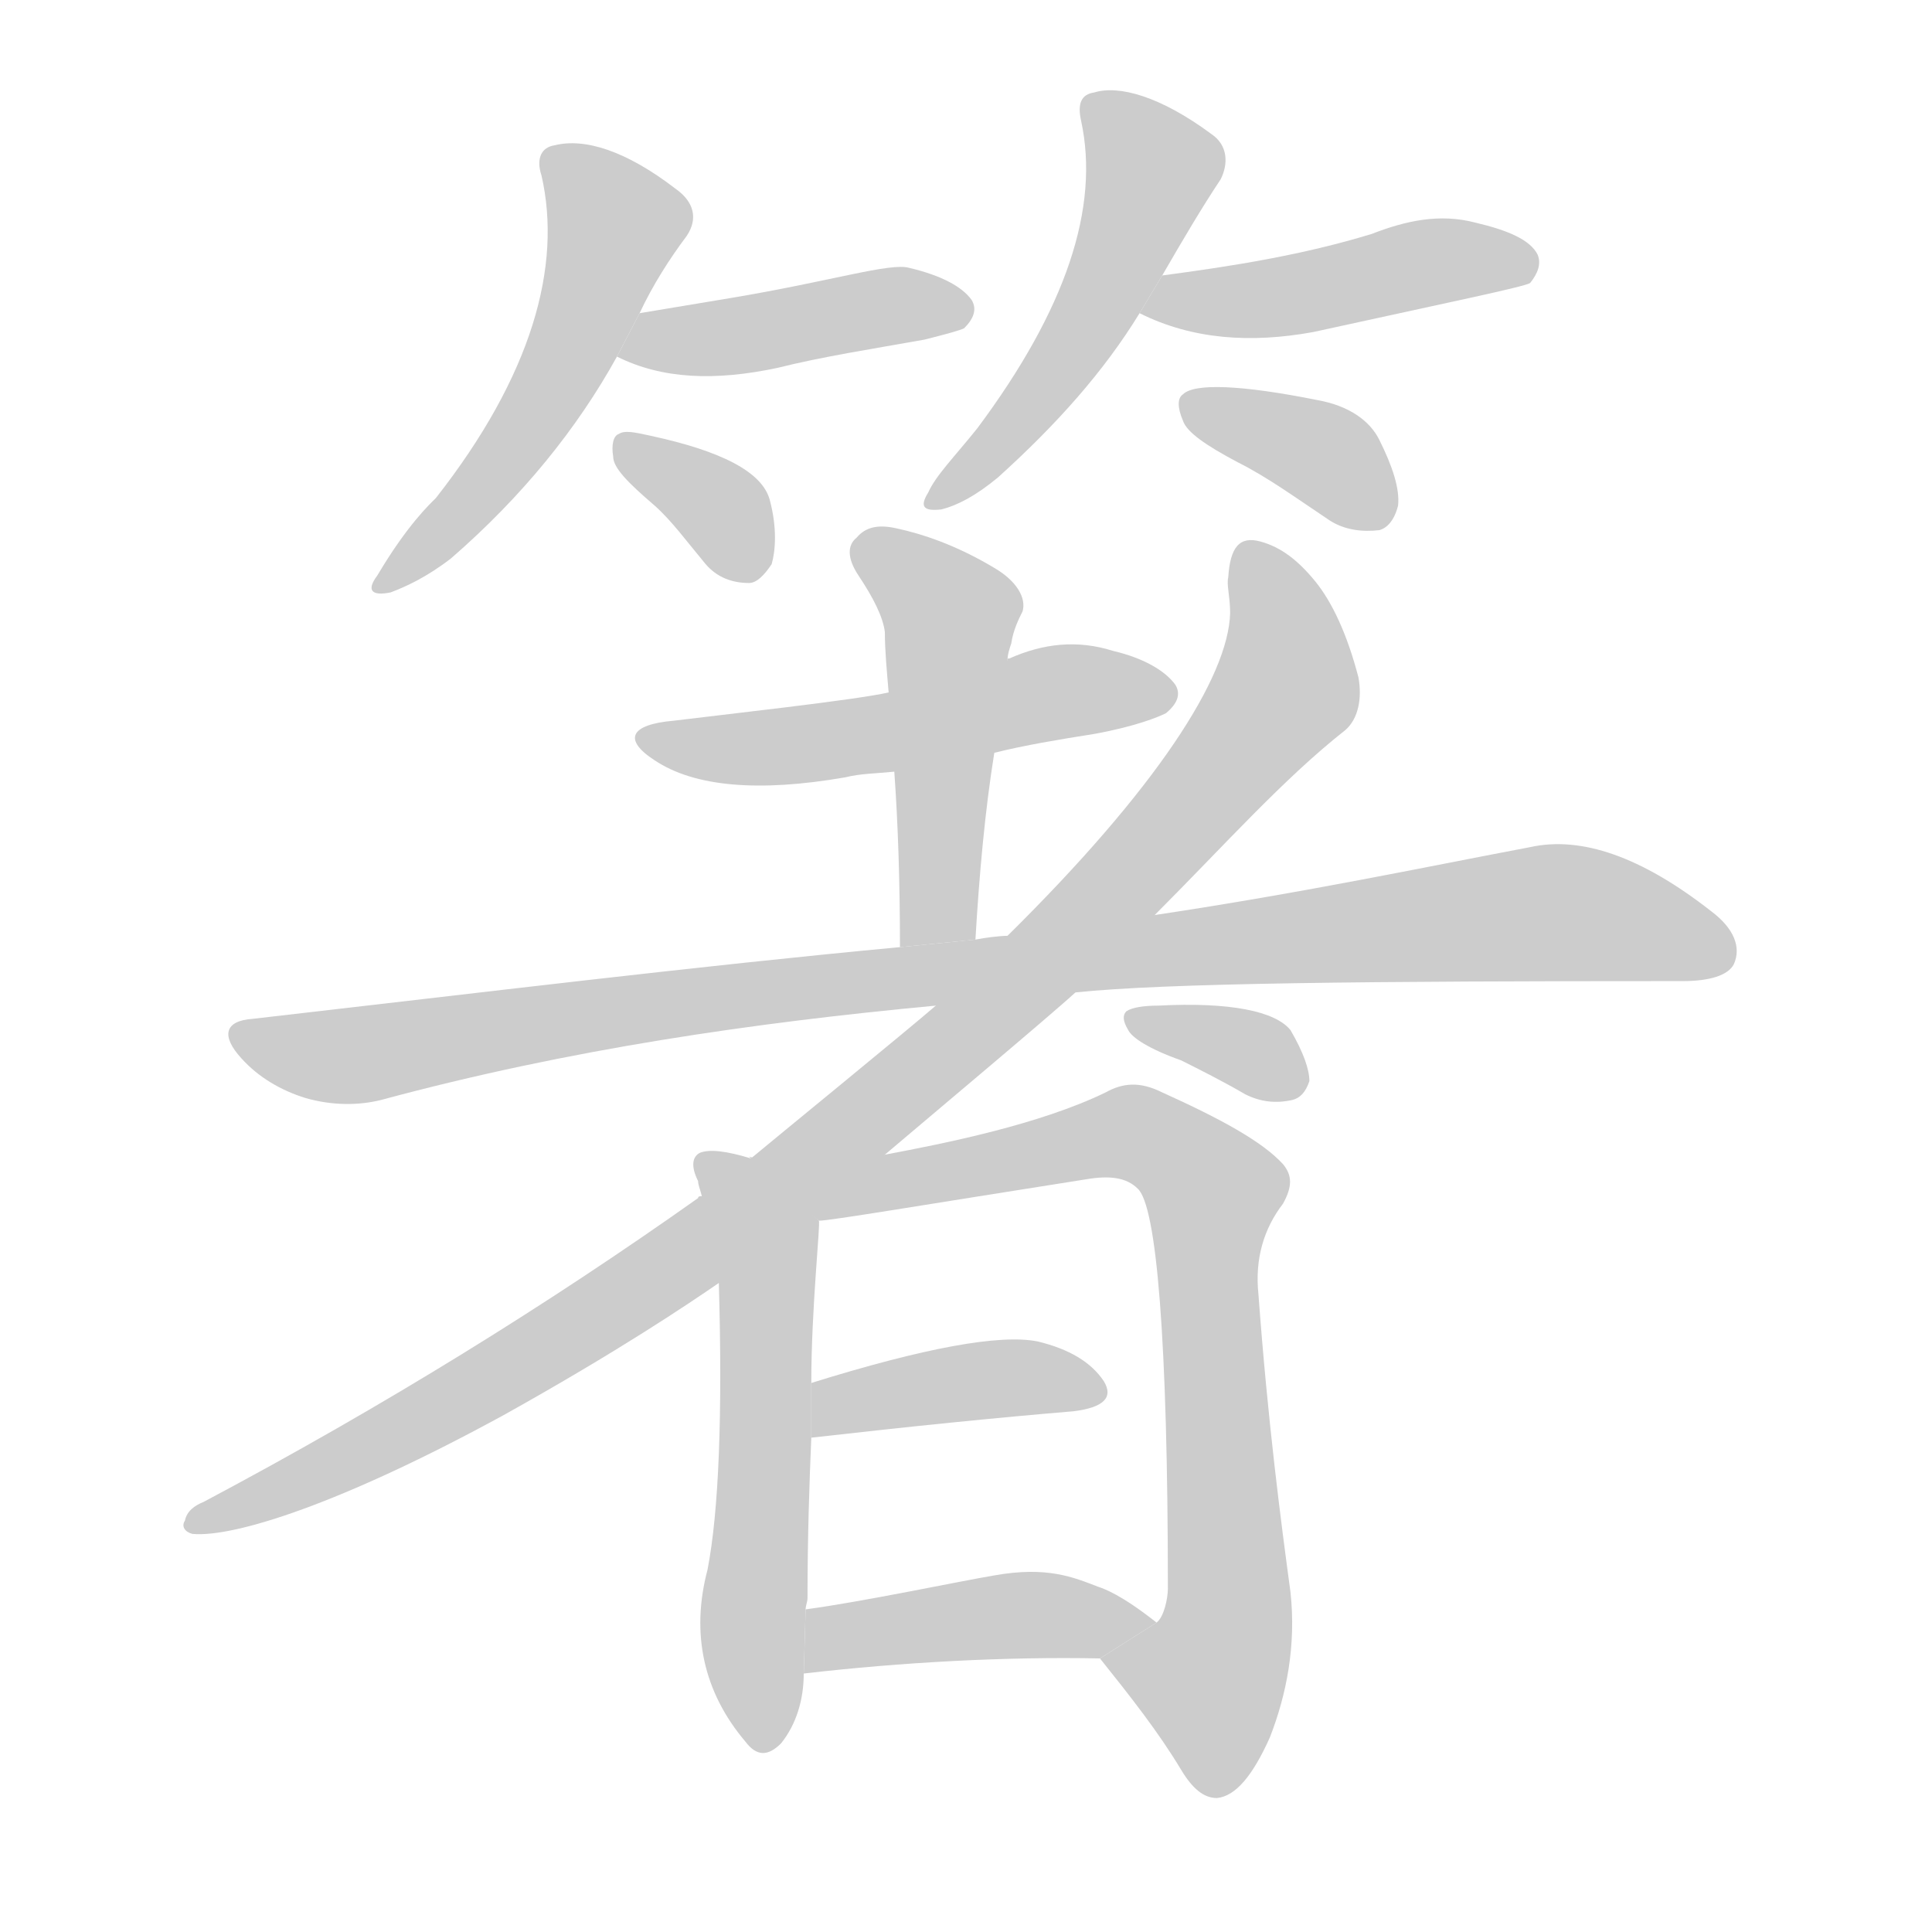
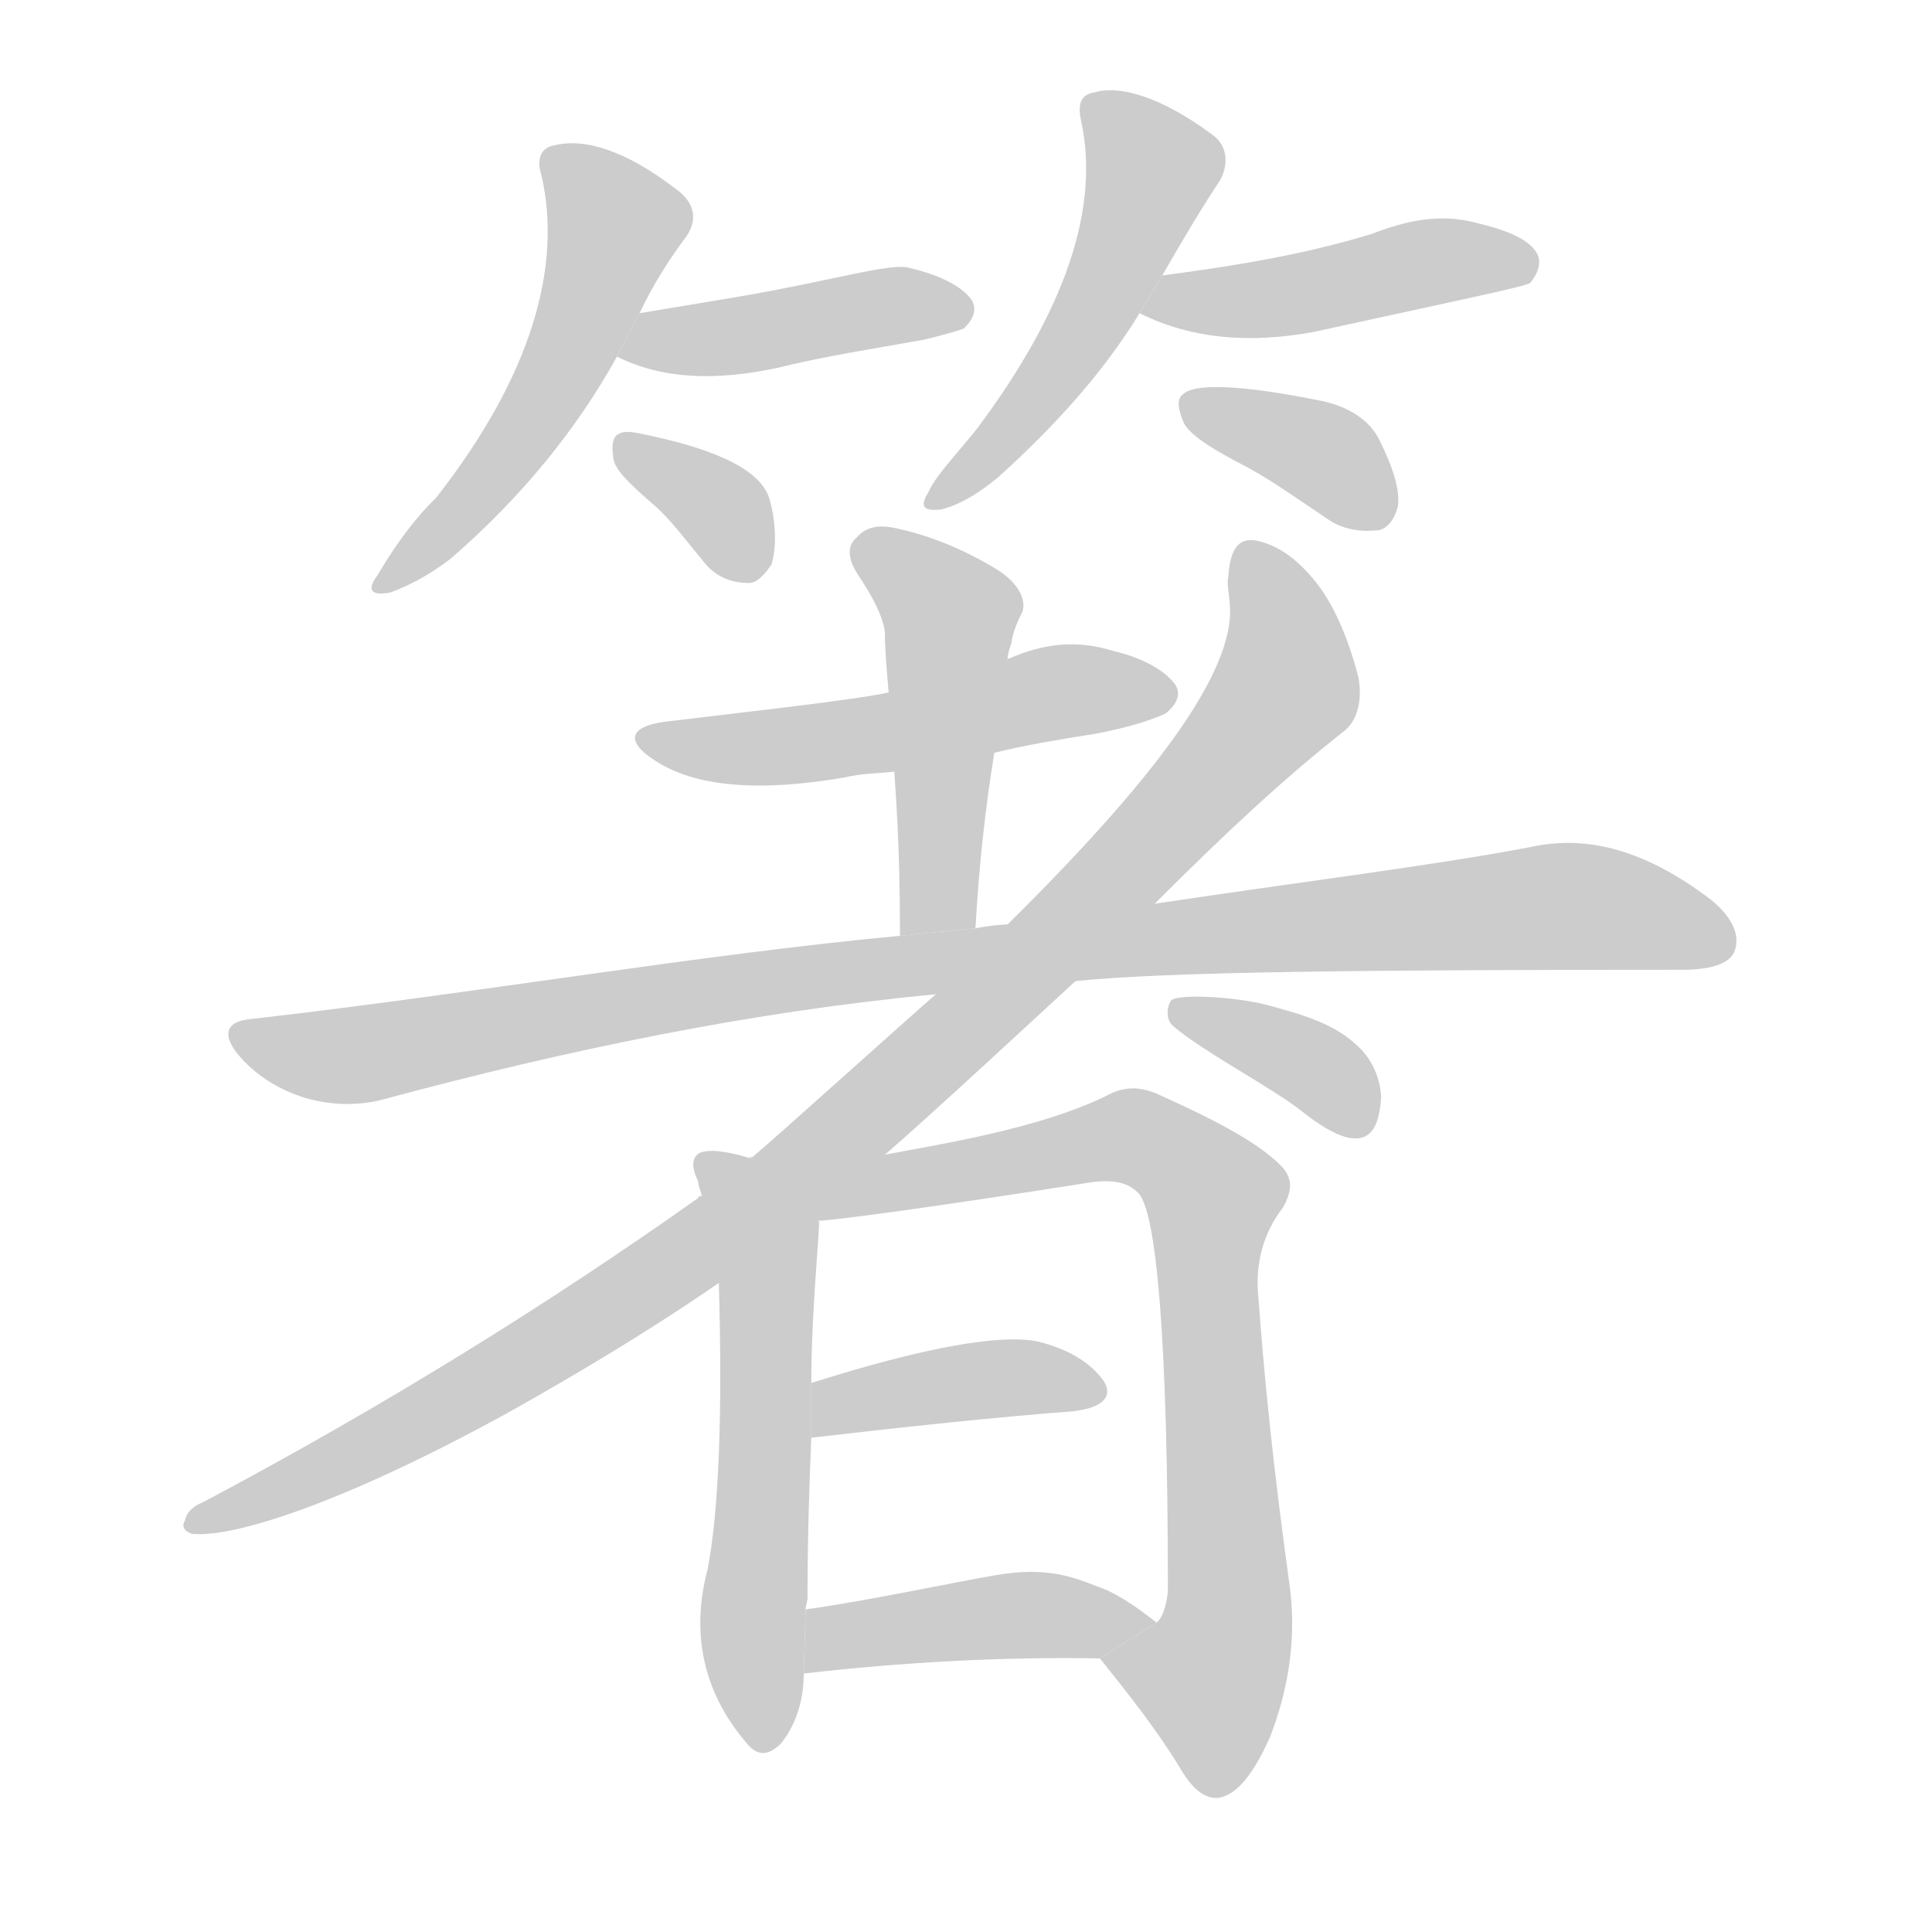
<svg xmlns="http://www.w3.org/2000/svg" xmlns:xlink="http://www.w3.org/1999/xlink" id="z31672" class="acjk" version="1.1" viewBox="0 0 1024 1024">
  <style>

@keyframes z31672k {
	from {
		stroke:#c00;
		stroke-dashoffset:3000;
	}
	75% {
		stroke:#c00;
		stroke-dashoffset:0;
	}
	to {
		stroke:#000;
	}
}
#z31672 path[clip-path] {
	animation:z31672k 1s linear both;
	stroke-dasharray:3000;
	stroke-width:128;
	stroke-linecap:round;
	fill:none;
}
#z31672 path[clip-path="url(#z31672c1)"] {animation-delay:1s;}
#z31672 path[clip-path="url(#z31672c2)"] {animation-delay:2s;}
#z31672 path[clip-path="url(#z31672c3)"] {animation-delay:3s;}
#z31672 path[clip-path="url(#z31672c4)"] {animation-delay:4s;}
#z31672 path[clip-path="url(#z31672c5)"] {animation-delay:5s;}
#z31672 path[clip-path="url(#z31672c6)"] {animation-delay:6s;}
#z31672 path[clip-path="url(#z31672c7)"] {animation-delay:7s;}
#z31672 path[clip-path="url(#z31672c8)"] {animation-delay:8s;}
#z31672 path[clip-path="url(#z31672c9)"] {animation-delay:9s;}
#z31672 path[clip-path="url(#z31672c10)"] {animation-delay:10s;}
#z31672 path[clip-path="url(#z31672c11)"] {animation-delay:11s;}
#z31672 path[clip-path="url(#z31672c12)"] {animation-delay:12s;}
#z31672 path[clip-path="url(#z31672c13)"] {animation-delay:13s;}
#z31672 path[clip-path="url(#z31672c14)"] {animation-delay:14s;}
#z31672 path[clip-path="url(#z31672c15)"] {animation-delay:15s;}
#z31672 path {fill:#ccc;}

</style>
  <path id="z31672d1" d="M339 166C346 151 355 137 364 125C370 116 368 107 358 100C332 80 310 73 294 77C287 78 284 84 287 93C298 141 282 199 231 264C228 267 216 278 200 305C194 313 197 316 207 314C215 311 226 306 239 296C277 263 306 227 327 189 Z" />
  <path id="z31672d2" d="M327 189C351 201 379 202 412 195C436 189 462 185 490 180C502 177 509 175 511 174C516 169 518 164 515 159C510 152 499 146 482 142C472 139 441 149 387 158L339 166 Z" />
  <path id="z31672d3" d="M347 268C356 276 364 287 374 299C380 306 388 309 397 309C401 309 405 305 409 299C411 292 412 280 408 265C404 250 382 239 345 231C336 229 331 228 328 230C325 231 324 236 325 242C325 248 333 256 347 268 Z" />
  <path id="z31672d4" d="M616 146C627 127 637 110 647 95C651 87 651 77 642 71C615 51 593 45 580 49C573 50 571 55 573 64C583 110 565 164 518 227C506 242 496 252 492 261C487 269 490 271 499 270C507 268 517 263 529 253C560 225 585 197 604 166 Z" />
  <path id="z31672d5" d="M604 166C632 180 663 182 696 176C769 160 808 152 811 150C815 145 817 140 815 135C811 127 799 122 782 118C763 113 745 117 727 124C691 135 654 141 616 146 Z" />
  <path id="z31672d6" d="M656 245C672 253 687 264 705 276C713 281 722 282 731 281C735 280 739 276 741 268C742 259 738 247 731 233C726 223 715 215 698 212C658 204 633 203 627 209C624 211 624 216 627 223C629 229 639 236 656 245 Z" />
  <path id="z31672d7" d="M527 399C543 395 561 392 580 389C602 385 614 380 618 378C624 373 626 368 623 363C618 356 607 349 590 345C571 339 553 341 535 349C534 349 534 349 534 350L471 367C454 371 381 379 357 382C334 384 330 392 347 403C368 417 402 420 448 412C456 410 464 410 474 409 Z" />
-   <path id="z31672d8" d="M517 498C519 464 522 430 527 399L534 350C534 347 535 344 536 341C537 334 540 328 542 324C544 317 539 308 527 301C507 289 489 283 475 280C466 278 459 279 454 285C449 289 449 296 455 305C463 317 468 327 469 335C469 345 470 355 471 367L474 409C476 437 477 468 477 502 Z" />
-   <path id="z31672d9" d="M570 526C618 521 725 520 892 520C906 520 916 517 919 511C923 502 919 492 907 483C870 454 838 443 811 449C758 459 692 473 612 485L534 496C530 496 522 497 517 498L477 502C370 512 256 526 134 540C119 541 117 549 128 561C137 571 149 578 162 582C176 586 190 586 202 583C302 556 400 542 496 533 Z" />
-   <path id="z31672d10" d="M469 612C489 595 557 538 570 526L612 485C649 448 680 413 713 387C720 381 722 370 720 359C714 336 706 319 697 308C688 297 679 290 668 287C657 284 652 290 651 306C650 310 652 316 652 325C651 359 613 418 534 496L496 533C481 546 410 604 398 614L372 634C371 634 370 634 370 635C291 691 204 745 108 796C103 798 99 801 98 806C96 809 98 812 102 813C124 815 181 797 267 750C328 716 365 691 381 680 Z" />
-   <path id="z31672d11" d="M626 562C636 567 648 573 660 580C668 584 676 585 685 583C689 582 692 579 694 573C694 567 691 558 684 546C676 536 652 531 614 533C606 533 600 534 597 536C595 538 595 541 598 546C600 550 609 556 626 562 Z" />
+   <path id="z31672d8" d="M517 492C519 458 522 430 527 399L534 350C534 347 535 344 536 341C537 334 540 328 542 324C544 317 539 308 527 301C507 289 489 283 475 280C466 278 459 279 454 285C449 289 449 296 455 305C463 317 468 327 469 335C469 345 470 355 471 367L474 409C476 437 477 462 477 496 Z" />
+   <path id="z31672d9" d="M570 520C618 515 725 514 892 514C906 514 916 511 919 505C923 496 918 486 907 477C869 448 838 443 811 449C758 459 692 467 612 479L534 490C530 490 522 491 517 492L477 496C370 506 256 526 134 540C119 541 117 549 128 561C137 571 149 578 162 582C176 586 190 586 202 583C302 556 400 536 496 527 Z" />
+   <path id="z31672d10" d="M469 612C489 595 557 532 570 520L612 479C649 442 680 413 713 387C720 381 722 370 720 359C714 336 706 319 697 308C688 297 679 290 668 287C657 284 652 290 651 306C650 310 652 316 652 325C651 359 613 412 534 490L496 527C481 540 410 604 398 614L372 634C371 634 370 634 370 635C291 691 204 745 108 796C103 798 99 801 98 806C96 809 98 812 102 813C124 815 181 797 267 750C328 716 365 691 381 680 Z" />
+   <path id="z31672d11" d="M690 589C729 620 731 593 732 582C732 575 729 562 718 553C706 542 688 537 669 532C651 528 625 527 621 530C619 532 617 540 622 544C637 557 675 577 690 589 Z" />
  <path id="z31672d12" d="M398 614C385 610 376 609 371 611C367 613 366 618 370 626C370 628 371 630 372 634L381 680C383 750 381 801 375 832C366 866 373 897 395 923C401 931 407 931 414 924C422 914 426 901 426 887L427 853C427 851 428 849 428 847C428 814 429 786 430 762L430 733C430 693 435 648 434 647 Z" />
-   <path id="z31672d13" d="M583 879C599 899 614 918 626 938C632 948 638 953 645 953C655 952 664 941 673 921C682 898 687 872 684 844C679 807 672 754 667 686C665 667 670 651 680 638C685 629 685 623 680 617C669 605 647 593 616 579C604 573 595 574 586 579C551 596 501 606 469 612C445 616 405 616 397 613L429 643L434 647C440 647 487 639 576 625C588 623 597 624 603 630C613 639 619 710 619 842C619 847 617 857 613 860 Z" />
-   <path id="z31672d14" d="M430 762Q509 753 569 748Q593 745 585 732Q575 717 550 711Q520 705 430 733L430 762 Z" />
+   <path id="z31672d13" d="M583 879C599 899 614 918 626 938C632 948 638 953 645 953C655 952 664 941 673 921C682 898 687 872 684 844C679 807 672 756 667 688C665 669 670 653 680 640C685 631 685 625 680 619C669 607 647 595 616 581C604 575 595 576 586 581C551 598 501 606 469 612C445 616 405 616 397 613L429 643L434 647C440 647 487 641 576 627C588 625 597 626 603 632C613 641 619 710 619 842C619 847 617 857 613 860 Z" />
+   <path id="z31672d14" d="M430 762C482 756 529 751 569 748C585 746 590 740 585 732C578 722 566 715 550 711C530 707 490 714 430 733 Z" />
  <path id="z31672d15" d="M426 887C478 881 533 878 583 879L613 860C594 845 585 842 582 841C569 836 555 830 527 835C509 838 457 849 427 853 Z" />
  <defs>
    <clipPath id="z31672c1">
      <use xlink:href="#z31672d1" />
    </clipPath>
    <clipPath id="z31672c2">
      <use xlink:href="#z31672d2" />
    </clipPath>
    <clipPath id="z31672c3">
      <use xlink:href="#z31672d3" />
    </clipPath>
    <clipPath id="z31672c4">
      <use xlink:href="#z31672d4" />
    </clipPath>
    <clipPath id="z31672c5">
      <use xlink:href="#z31672d5" />
    </clipPath>
    <clipPath id="z31672c6">
      <use xlink:href="#z31672d6" />
    </clipPath>
    <clipPath id="z31672c7">
      <use xlink:href="#z31672d7" />
    </clipPath>
    <clipPath id="z31672c8">
      <use xlink:href="#z31672d8" />
    </clipPath>
    <clipPath id="z31672c9">
      <use xlink:href="#z31672d9" />
    </clipPath>
    <clipPath id="z31672c10">
      <use xlink:href="#z31672d10" />
    </clipPath>
    <clipPath id="z31672c11">
      <use xlink:href="#z31672d11" />
    </clipPath>
    <clipPath id="z31672c12">
      <use xlink:href="#z31672d12" />
    </clipPath>
    <clipPath id="z31672c13">
      <use xlink:href="#z31672d13" />
    </clipPath>
    <clipPath id="z31672c14">
      <use xlink:href="#z31672d14" />
    </clipPath>
    <clipPath id="z31672c15">
      <use xlink:href="#z31672d15" />
    </clipPath>
  </defs>
  <path pathLength="2999" clip-path="url(#z31672c1)" d="M296 86L326 131L272 237L206 308" />
  <path pathLength="2999" clip-path="url(#z31672c2)" d="M335 186L510 162" />
  <path pathLength="2999" clip-path="url(#z31672c3)" d="M333 239L385 272L394 304" />
  <path pathLength="2999" clip-path="url(#z31672c4)" d="M579 54L612 92L565 190L498 266" />
  <path pathLength="2999" clip-path="url(#z31672c5)" d="M611 163L808 135" />
  <path pathLength="2999" clip-path="url(#z31672c6)" d="M632 213L736 270" />
  <path pathLength="2999" clip-path="url(#z31672c7)" d="M345 392L620 368" />
-   <path pathLength="2999" clip-path="url(#z31672c8)" d="M458 290L505 329L489 499" />
-   <path pathLength="2999" clip-path="url(#z31672c9)" d="M125 548L186 560L812 484L916 504" />
-   <path pathLength="2999" clip-path="url(#z31672c10)" d="M662 290L681 366L524 537L335 685L106 807" />
-   <path pathLength="2999" clip-path="url(#z31672c11)" d="M605 540L690 570" />
+   <path pathLength="2999" clip-path="url(#z31672c8)" d="M458 290L505 329L489 493" />
+   <path pathLength="2999" clip-path="url(#z31672c9)" d="M125 548L186 560L812 478L916 498" />
+   <path pathLength="2999" clip-path="url(#z31672c10)" d="M662 290L681 366L524 531L335 685L106 807" />
+   <path pathLength="2999" clip-path="url(#z31672c11)" d="M627 537L720 593" />
  <path pathLength="2999" clip-path="url(#z31672c12)" d="M377 621L406 659L405 920" />
-   <path pathLength="2999" clip-path="url(#z31672c13)" d="M436 642L584 601L637 624L647 878L624 904L602 868" />
+   <path pathLength="2999" clip-path="url(#z31672c13)" d="M436 642L584 603L637 626L647 878L624 904L602 868" />
  <path pathLength="2999" clip-path="url(#z31672c14)" d="M435 754L582 735" />
  <path pathLength="2999" clip-path="url(#z31672c15)" d="M433 879L581 858" />
</svg>
